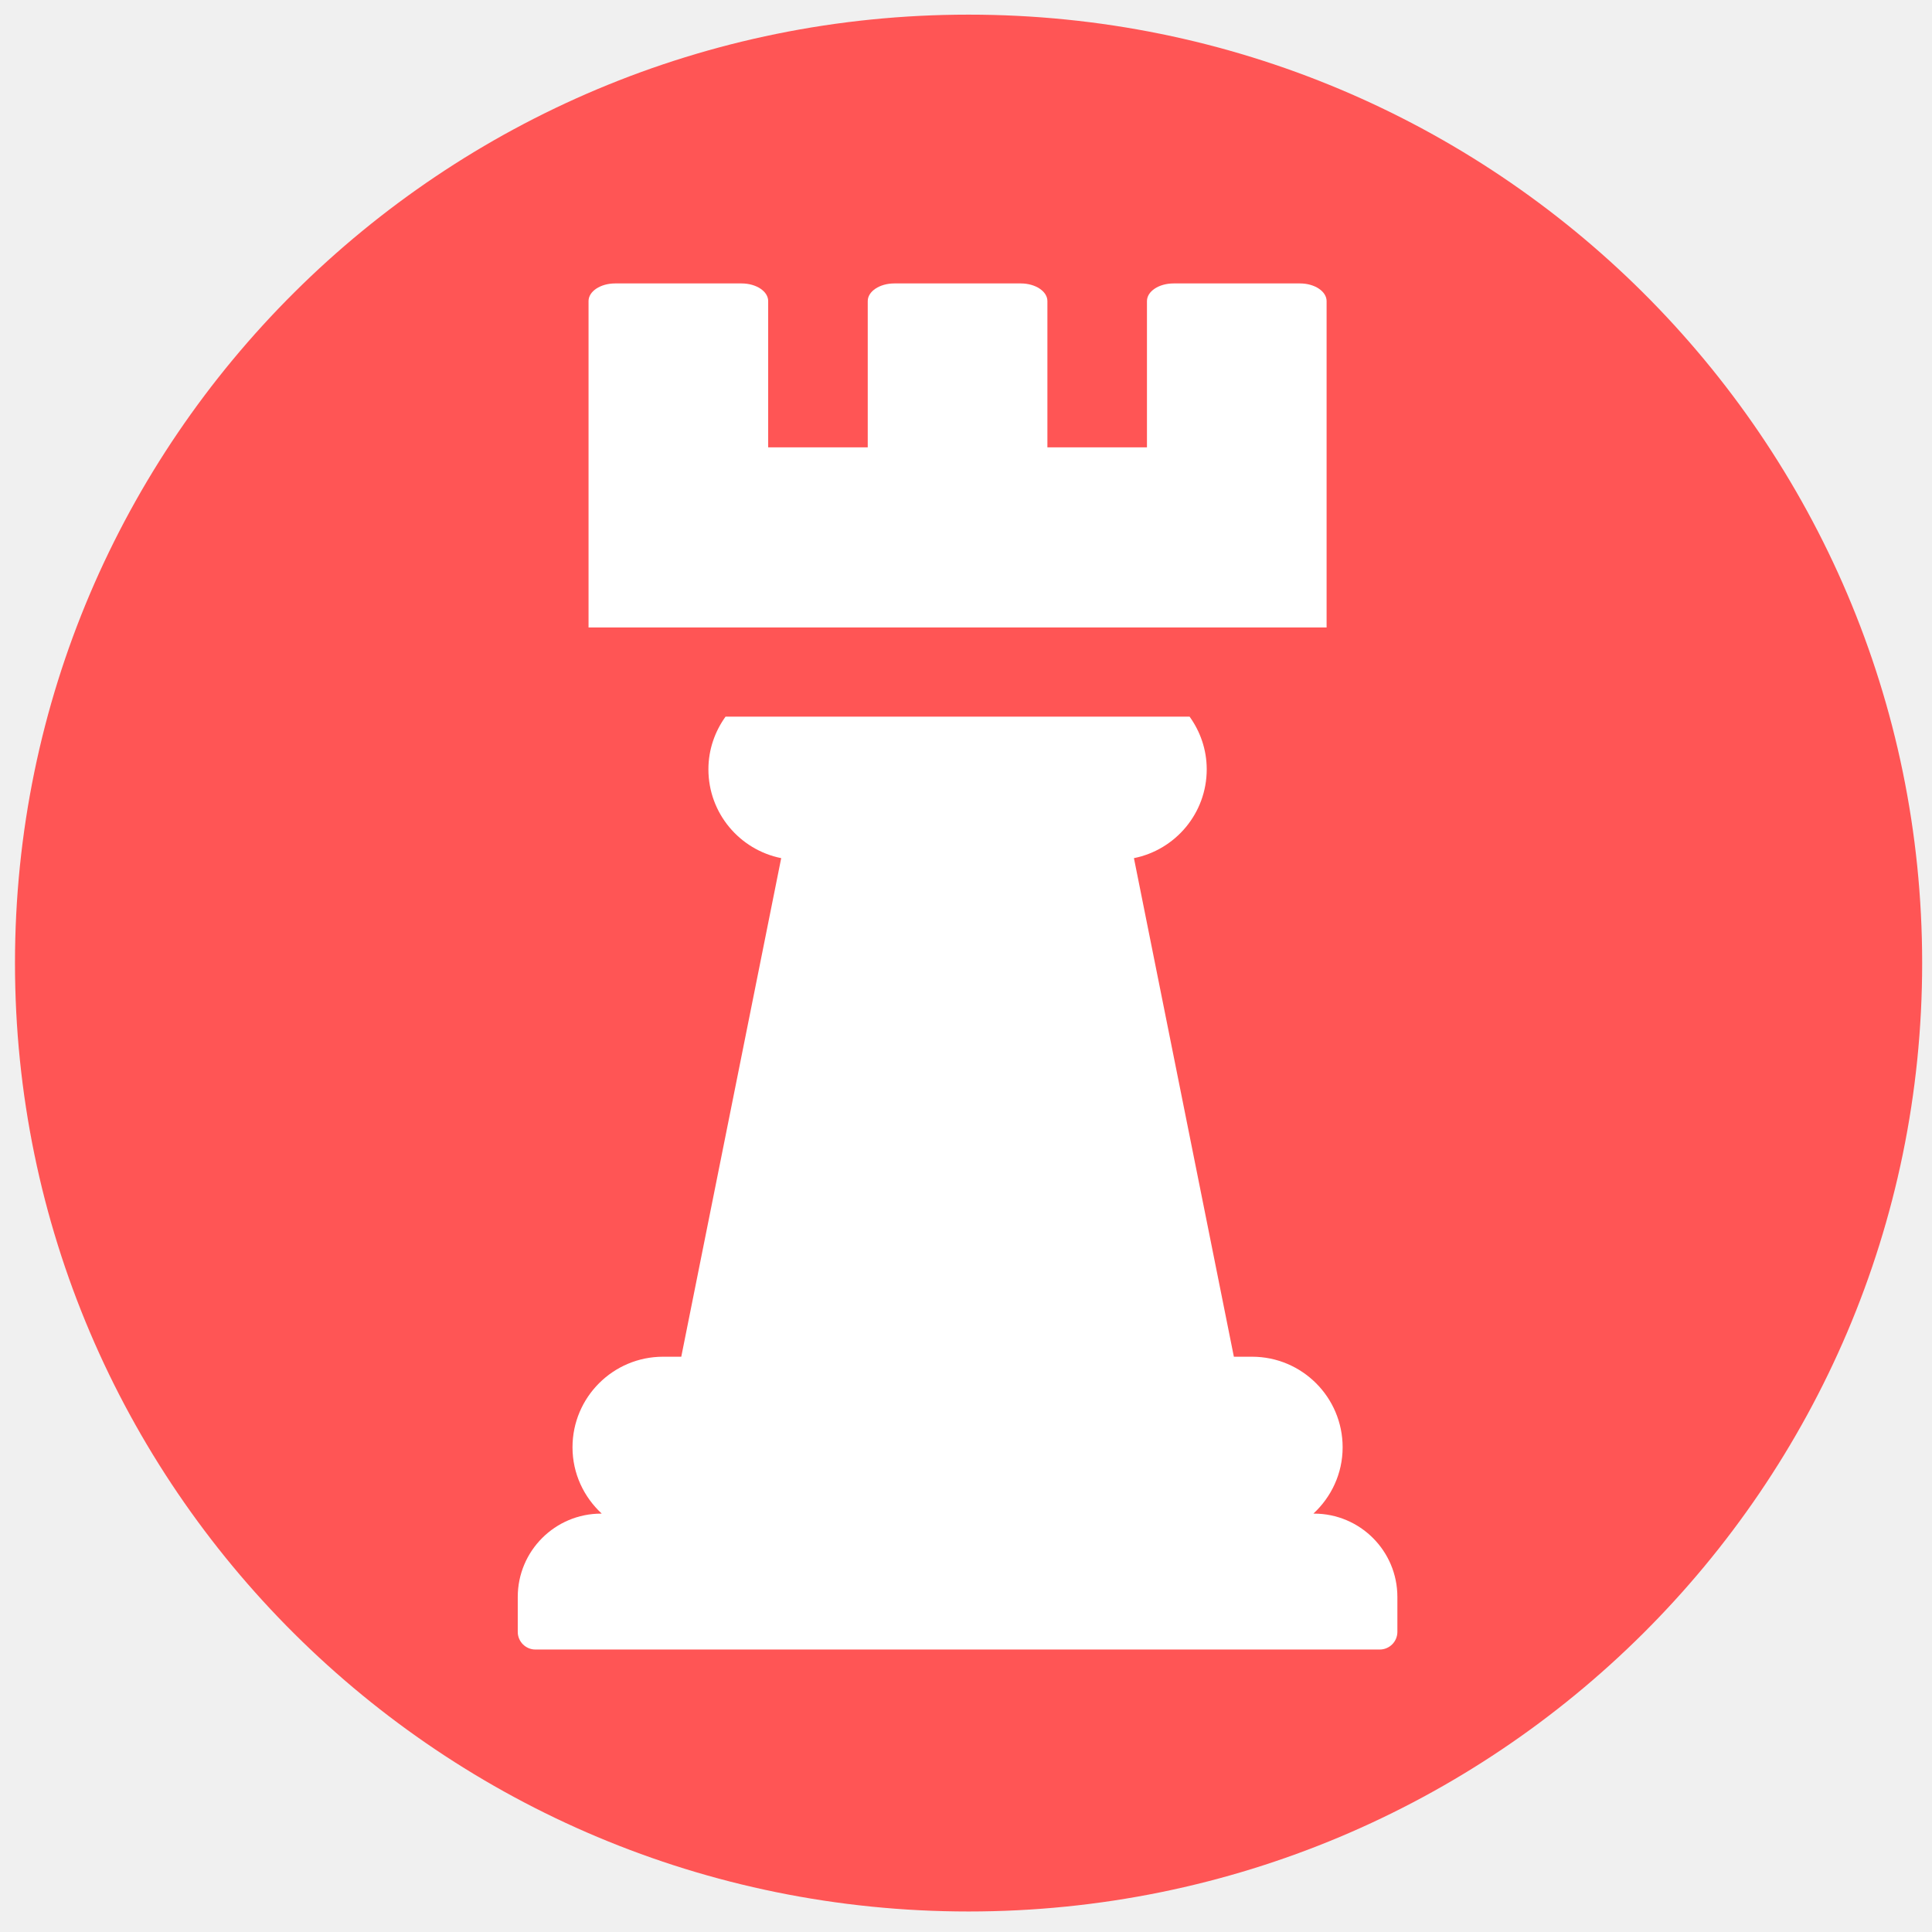
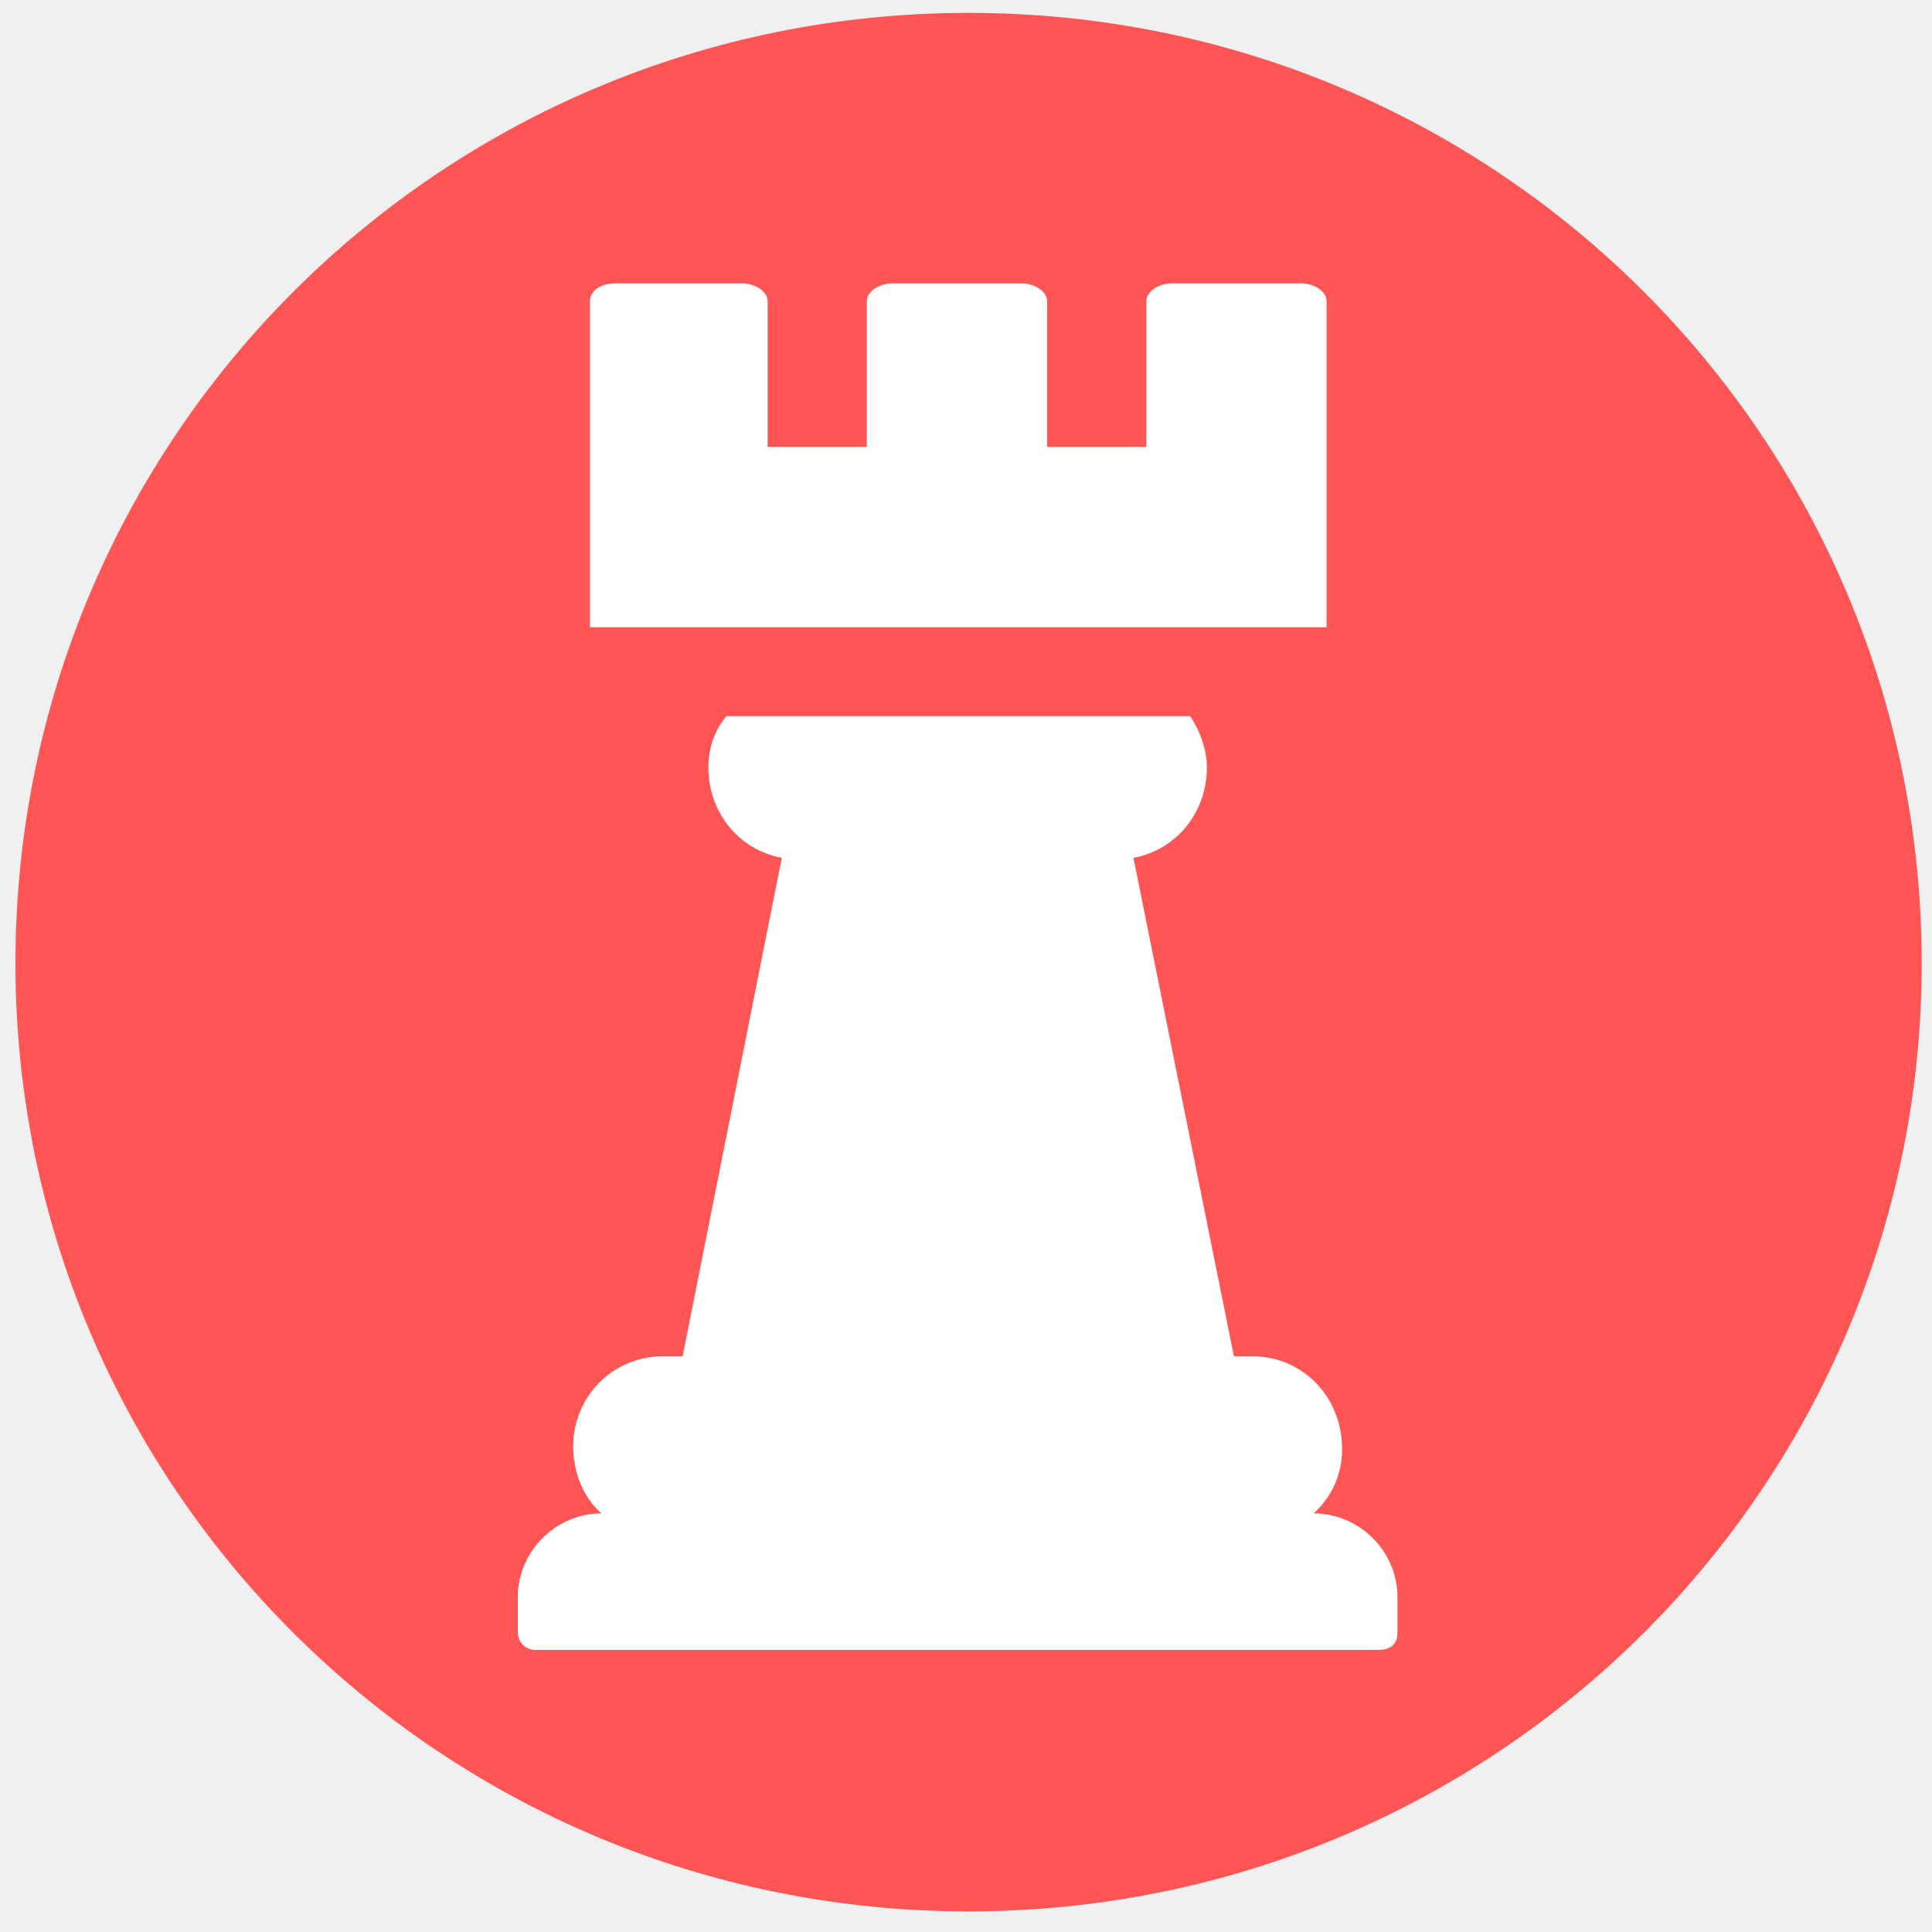
- <svg xmlns="http://www.w3.org/2000/svg" width="150" height="150" id="svg5495" version="1.1">
-   <defs id="defs5497" />
-   <g id="layer1" transform="translate(0,-902.3622)">
-     <g transform="translate(-218.9401,-17.81708)" id="g11393">
-       <g id="g12900" transform="matrix(5.876558,0,0,5.876558,-1212.899,-4527.354)">
-         <path d="m 217.867,125.438 c 0,40.837 -34.288,73.943 -76.583,73.943 -42.296,0 -76.583,-33.105 -76.583,-73.943 0,-40.837 34.288,-73.943 76.583,-73.943 42.296,0 76.583,33.105 76.583,73.943 z" id="path5857-3" style="fill:#ff5555;fill-opacity:1;fill-rule:nonzero;stroke:none" transform="matrix(0.1645089,0,0,0.1694596,233.2068,918.461)" />
-         <g transform="matrix(0.03758116,0,0,0.03758116,247.2797,930.7386)" id="g6408" style="fill:#ffffff">
-           <g id="g6410" style="fill:#ffffff">
-             <path d="m 365.448,432.474 h -0.232 c 6.283,-5.818 10.28,-14.067 10.28,-23.306 0,-17.59 -14.262,-31.852 -31.852,-31.852 h -6.385 L 302.126,202.037 c 14.588,-2.908 25.591,-15.778 25.591,-31.221 0,-6.929 -2.271,-13.298 -6.026,-18.523 H 158.559 c -3.755,5.225 -6.026,11.594 -6.026,18.523 0,15.443 11.003,28.313 25.591,31.221 l -35.133,175.279 h -6.385 c -17.59,0 -31.852,14.262 -31.852,31.852 0,9.239 3.997,17.488 10.28,23.306 H 114.8 c -16.174,0 -29.292,13.118 -29.292,29.293 v 12.279 c 0,3.422 2.784,6.206 6.205,6.206 h 296.823 c 3.423,0 6.206,-2.784 6.206,-6.206 v -12.279 c 10e-4,-16.175 -13.118,-29.293 -29.294,-29.293 z" id="path6412" style="fill:#ffffff" />
-             <path d="M 369.858,6.205 C 369.858,2.784 365.658,0 360.503,0 h -44.435 c -5.179,0 -9.361,2.784 -9.361,6.205 V 57.631 H 271.705 V 6.205 C 271.705,2.784 267.513,0 262.358,0 h -44.465 c -5.147,0 -9.347,2.784 -9.347,6.205 V 57.631 H 173.544 V 6.205 C 173.544,2.784 169.36,0 164.181,0 h -44.433 c -5.163,0 -9.355,2.784 -9.355,6.205 V 120.939 H 369.858 V 6.205 z" id="path6414" style="fill:#ffffff" />
-           </g>
-           <g id="g6416" style="fill:#ffffff" />
-           <g id="g6418" style="fill:#ffffff" />
-           <g id="g6420" style="fill:#ffffff" />
-           <g id="g6422" style="fill:#ffffff" />
-           <g id="g6424" style="fill:#ffffff" />
-           <g id="g6426" style="fill:#ffffff" />
-           <g id="g6428" style="fill:#ffffff" />
-           <g id="g6430" style="fill:#ffffff" />
-           <g id="g6432" style="fill:#ffffff" />
-           <g id="g6434" style="fill:#ffffff" />
-           <g id="g6436" style="fill:#ffffff" />
-           <g id="g6438" style="fill:#ffffff" />
-           <g id="g6440" style="fill:#ffffff" />
-           <g id="g6442" style="fill:#ffffff" />
-           <g id="g6444" style="fill:#ffffff" />
-         </g>
-       </g>
-     </g>
+ <svg xmlns="http://www.w3.org/2000/svg" width="150" height="150">
+   <path d="M149.2 74.8c0 40.6-33 73.6-74 73.6s-74-33-74-73.6C1.2 34 34.2 1 75.2 1s74 33 74 73.8z" fill="#f55" />
+   <g fill="#fff">
+     <path d="M102 117.5c1.4-1.3 2.2-3 2.2-5 0-4-3-7.2-7-7.2h-1.4L88 66.6c3.3-.6 5.7-3.5 5.7-7 0-1.4-.5-2.8-1.3-4h-36c-1 1.2-1.4 2.6-1.4 4 0 3.5 2.4 6.4 5.7 7L53 105.3h-1.5c-4 0-7 3.2-7 7 0 2 .8 4 2.2 5.2-3.6 0-6.5 3-6.5 6.5v2.7c0 .8.6 1.4 1.4 1.4H107c1 0 1.5-.5 1.5-1.3V124c0-3.6-3-6.5-6.5-6.5zM103 23.4c0-.8-1-1.4-2-1.4H91c-1 0-2 .6-2 1.4v11.3h-7.7V23.4c0-.8-1-1.4-2-1.4h-10c-1 0-2 .6-2 1.4v11.3h-7.7V23.4c0-.8-1-1.4-2-1.4h-9.8c-1.2 0-2 .6-2 1.4v25.3H103V23.4z" />
  </g>
-   <g id="layer2" />
-   <g id="layer3" />
-   <g id="layer4" />
-   <g id="layer5" />
-   <g id="layer6" />
</svg>
